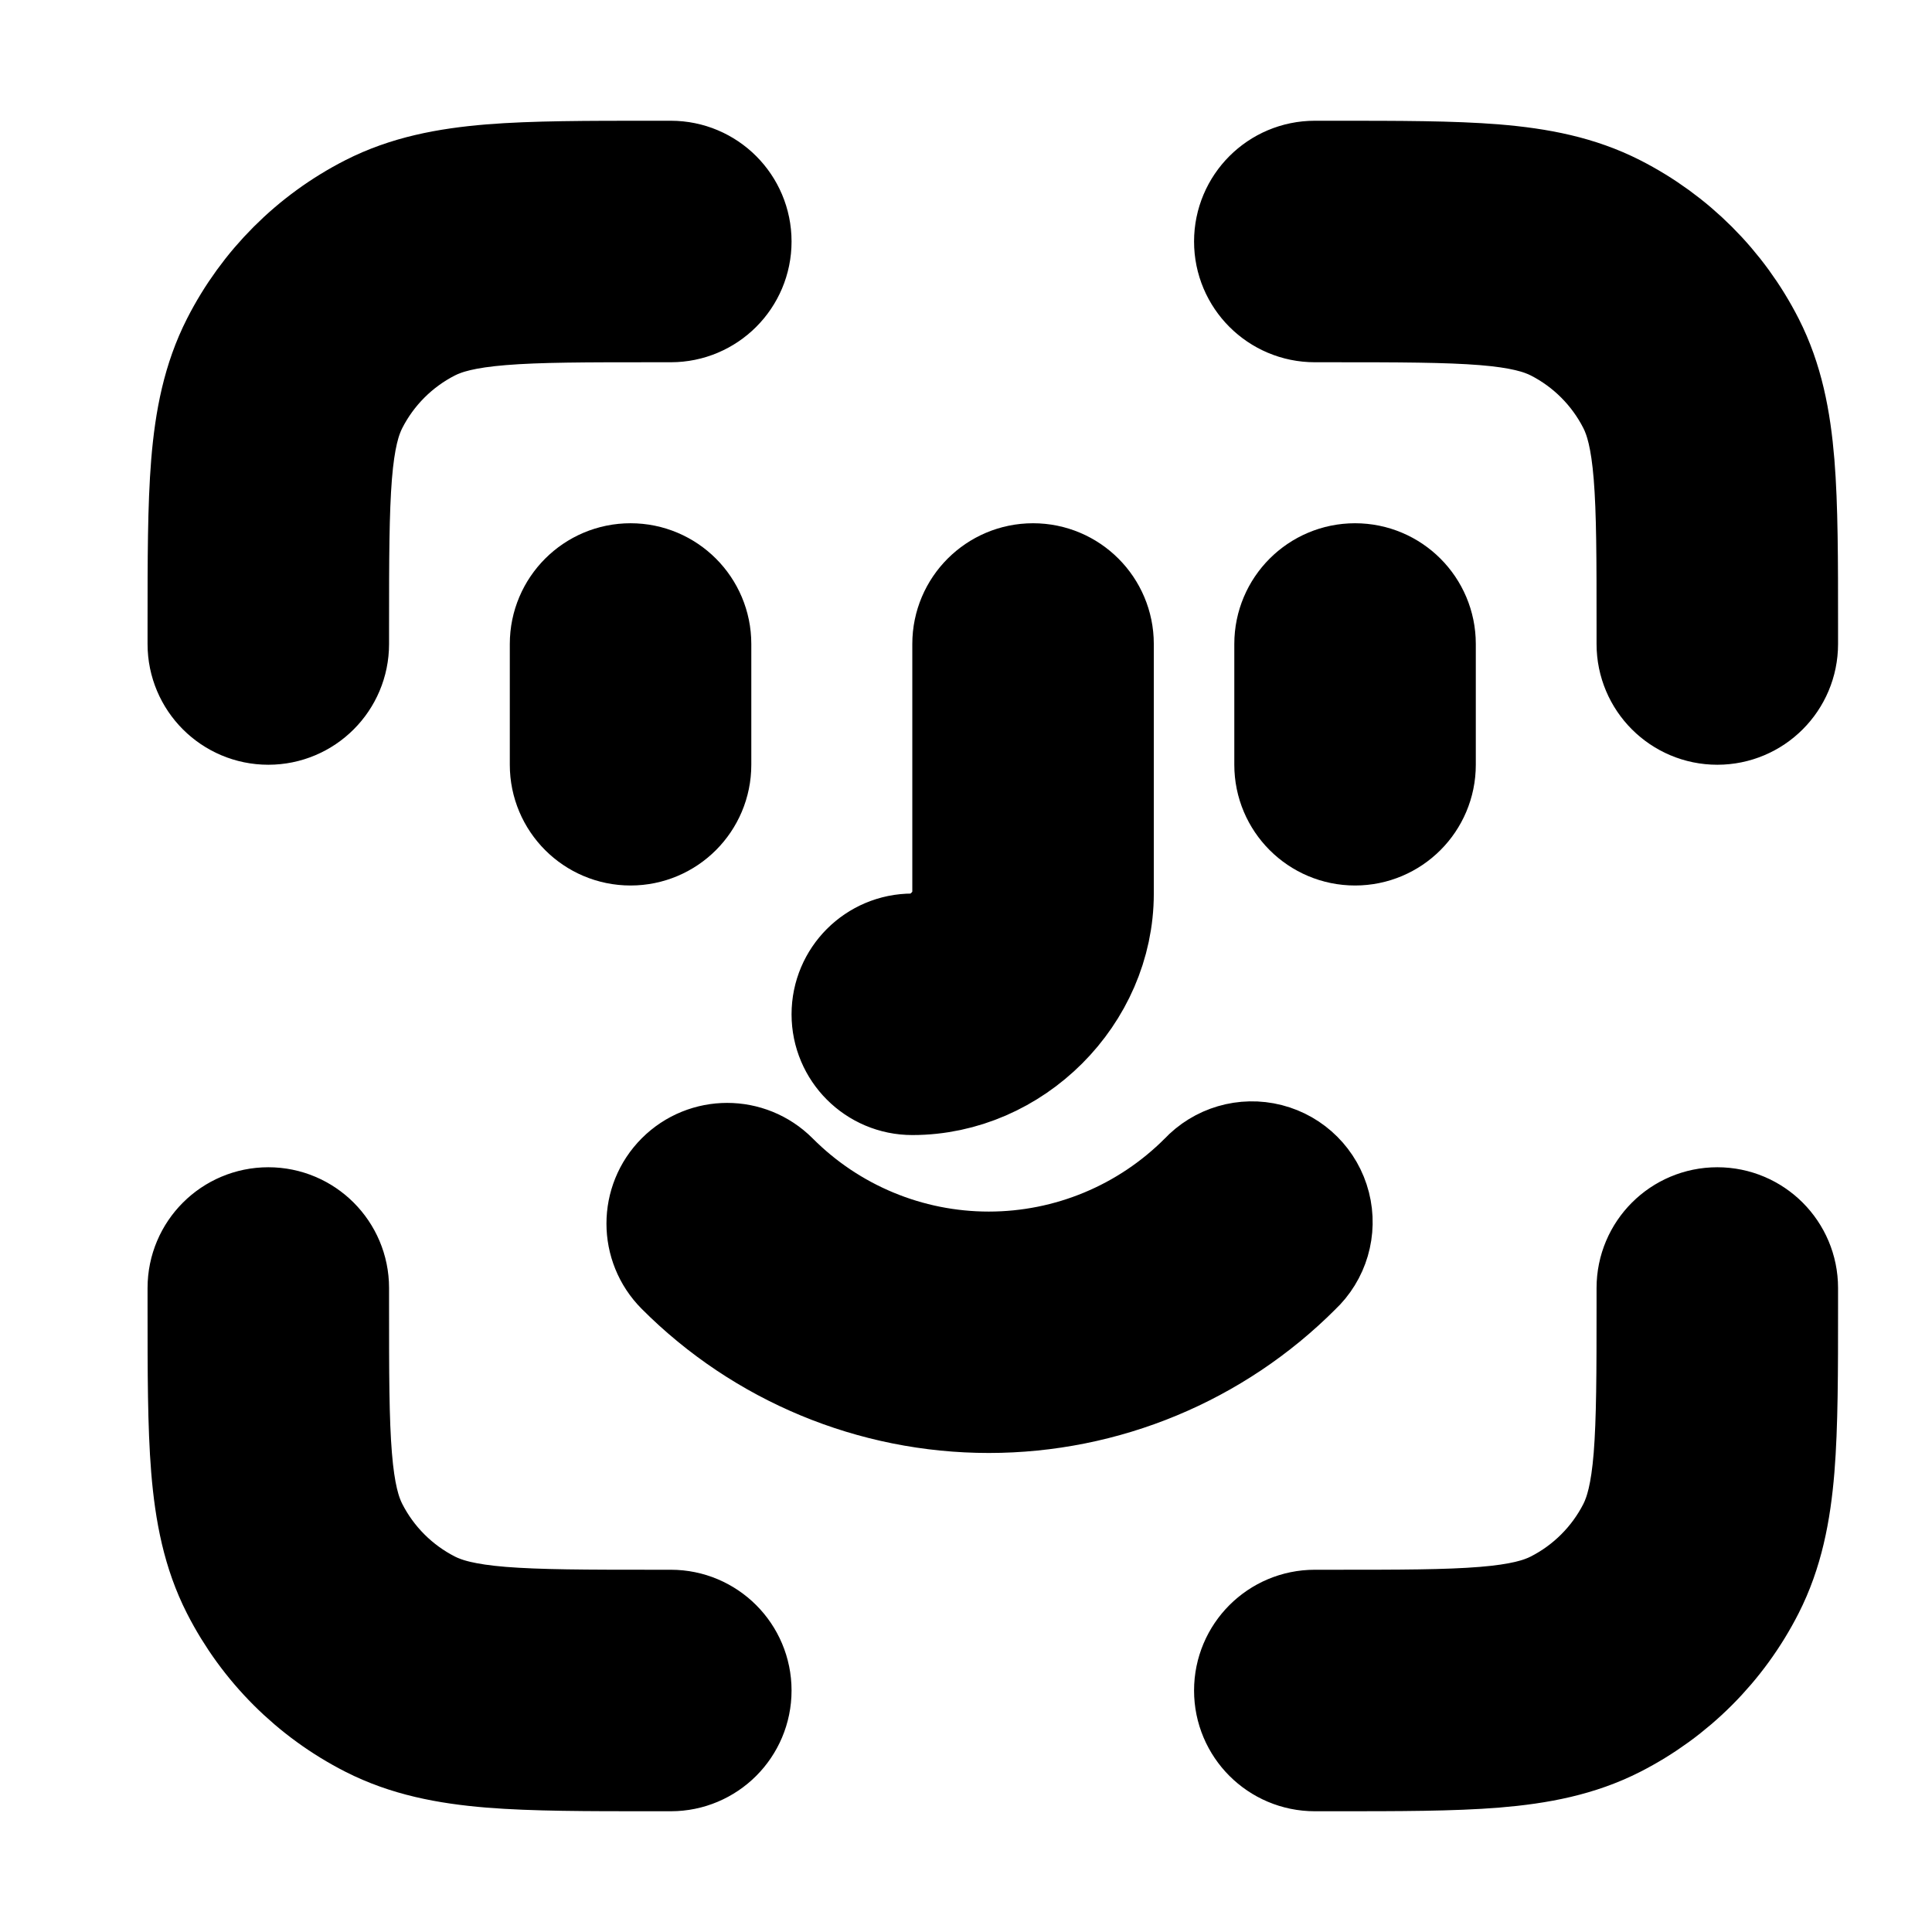
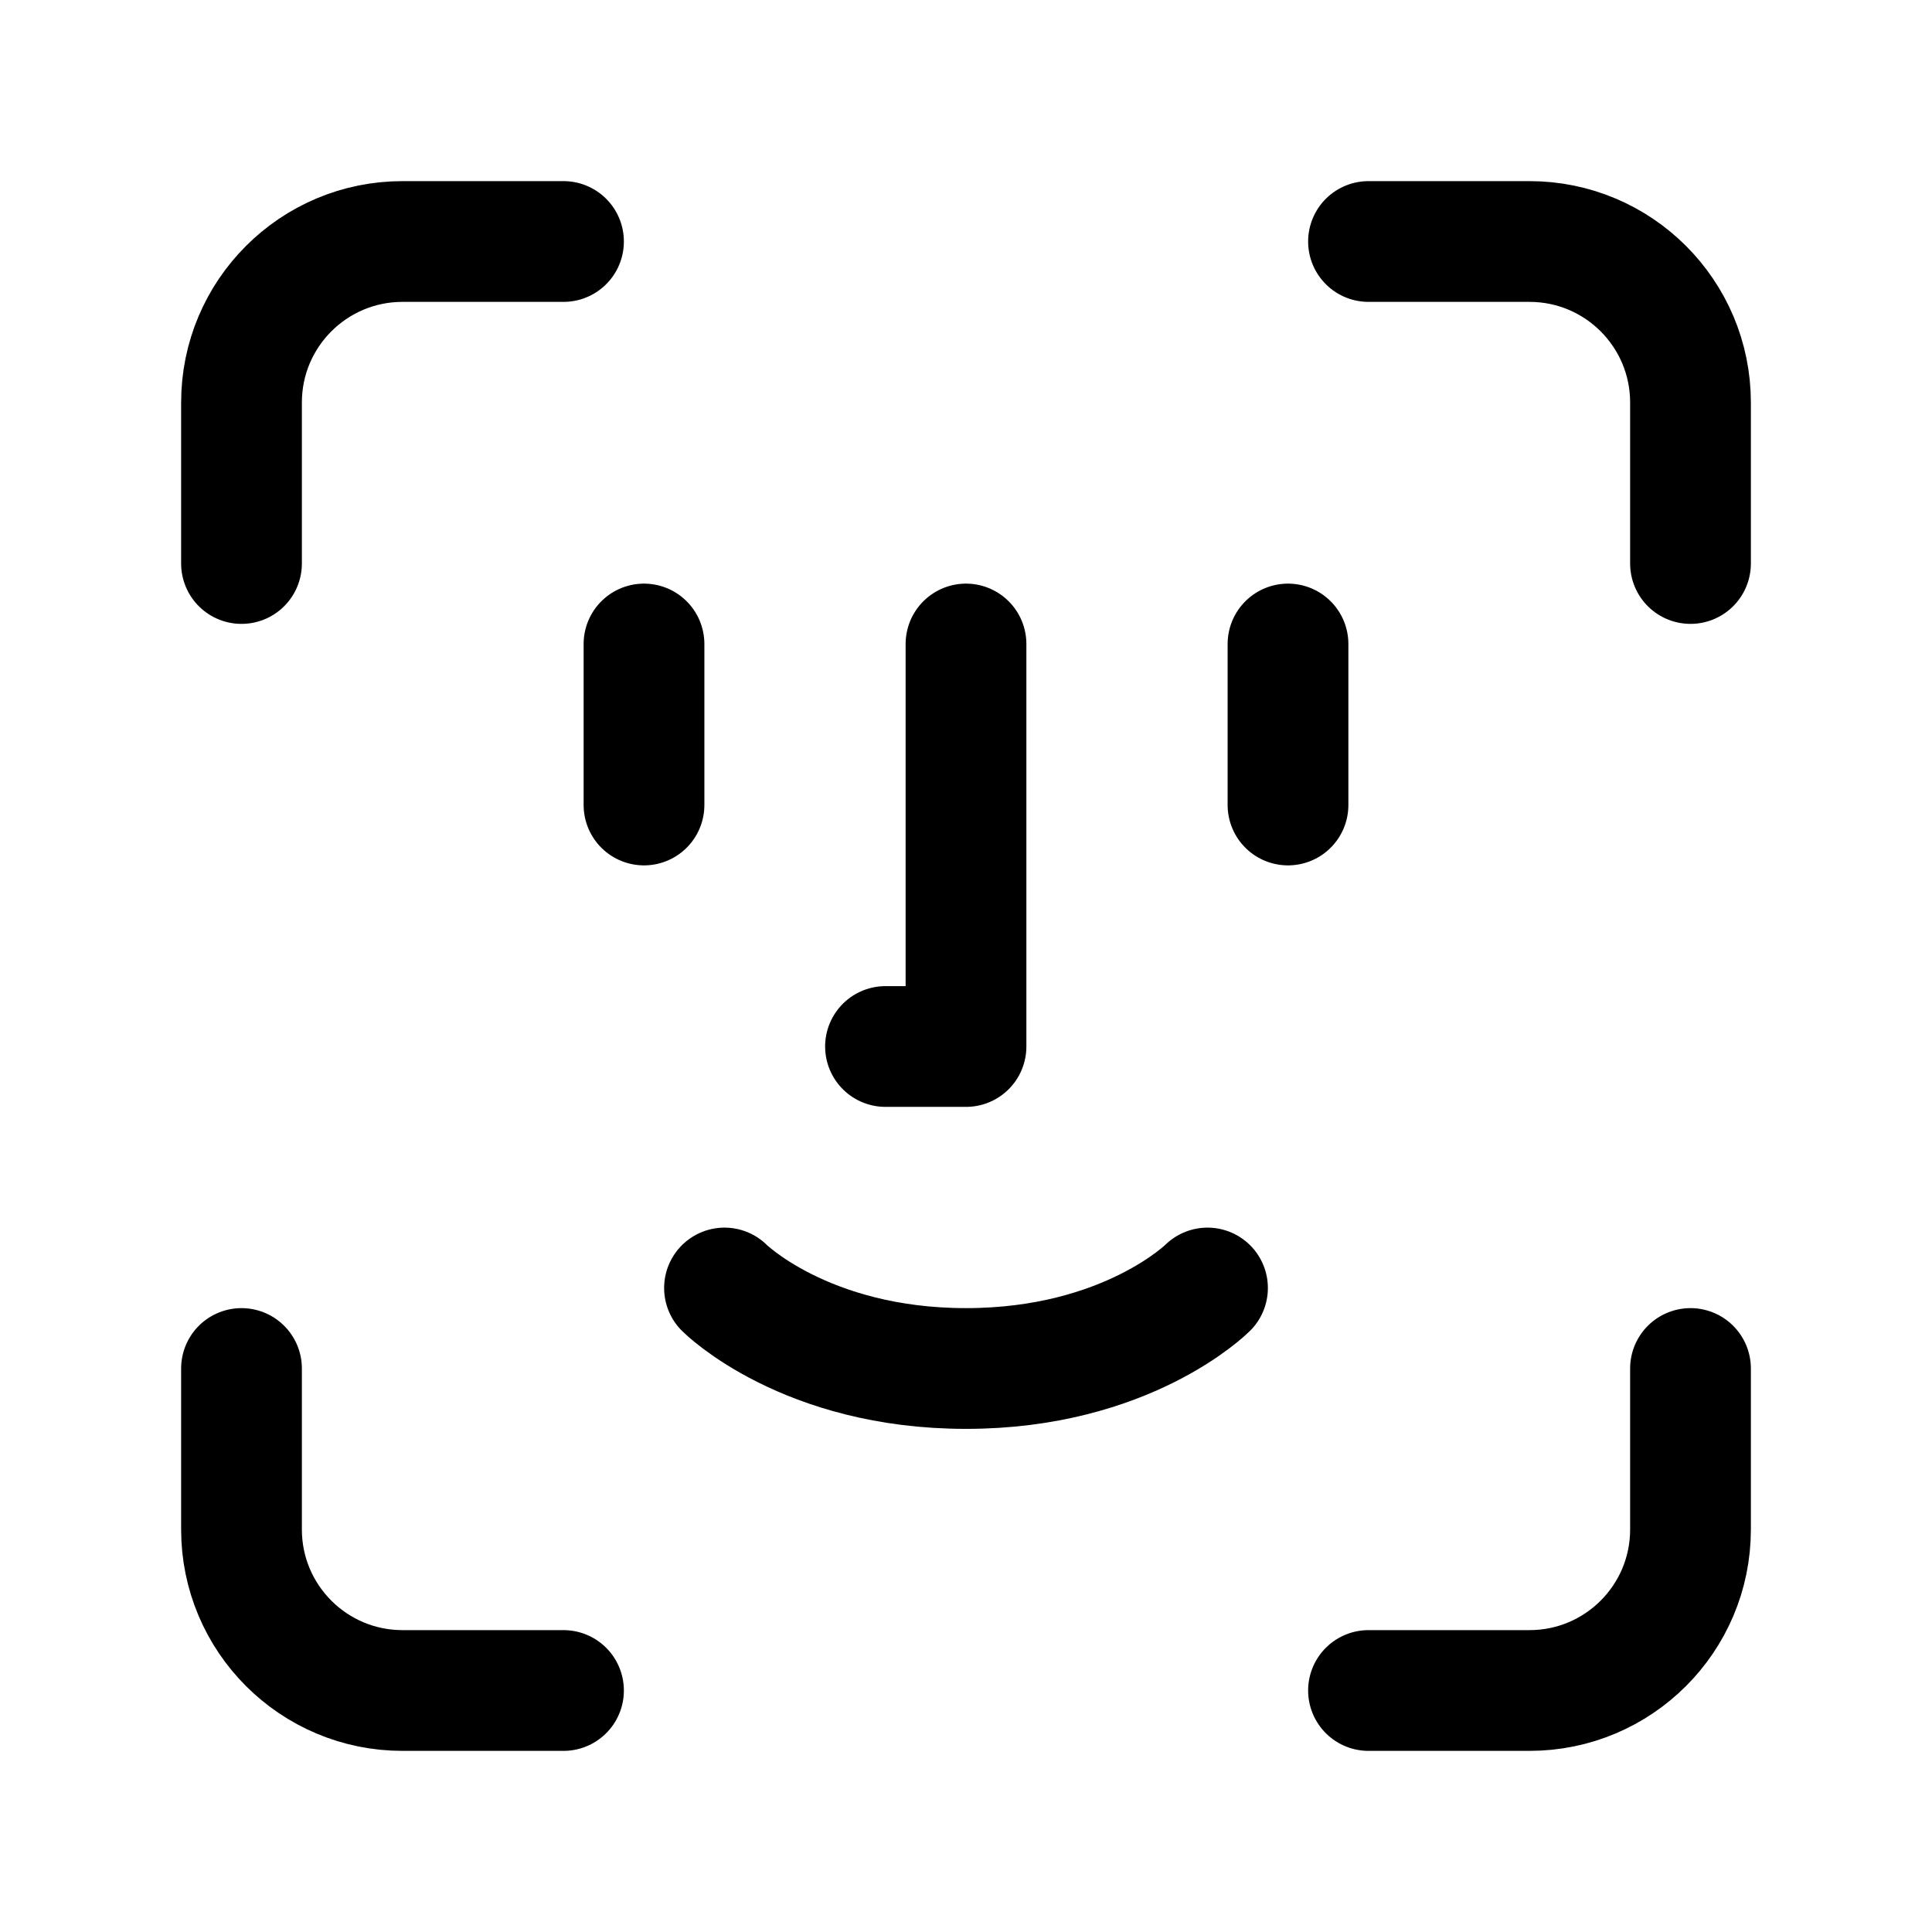
<svg xmlns="http://www.w3.org/2000/svg" fill="none" viewBox="0 0 24 24" stroke-width="1.5" stroke="currentColor" aria-hidden="true" data-slot="icon">
-   <path fill="#000" fill-rule="evenodd" d="M8.1 2.25h.233a.75.75 0 0 1 0 1.5h-.2c-.852 0-1.447 0-1.91.038-.453.037-.714.107-.911.207a2.25 2.25 0 0 0-.984.984c-.1.197-.17.458-.207.912-.037.462-.038 1.057-.038 1.909V8a.75.75 0 0 1-1.5 0v-.232c0-.813 0-1.469.043-2 .045-.546.14-1.026.366-1.47a3.75 3.75 0 0 1 1.639-1.64c.444-.226.924-.32 1.47-.365.531-.043 1.187-.043 2-.043zm10.342 1.538c-.462-.037-1.057-.038-1.909-.038h-.2a.75.75 0 0 1 0-1.5h.232c.813 0 1.469 0 2 .043.546.045 1.026.14 1.47.366a3.75 3.75 0 0 1 1.64 1.639c.226.444.32.924.365 1.47.043.531.043 1.187.043 2V8a.75.75 0 0 1-1.5 0v-.2c0-.852 0-1.447-.038-1.91-.037-.453-.107-.714-.207-.911a2.25 2.25 0 0 0-.983-.984c-.198-.1-.459-.17-.913-.207zM7.833 7.25a.75.75 0 0 1 .75.75v1.5a.75.75 0 0 1-1.5 0V8a.75.75 0 0 1 .75-.75zm5 0a.75.75 0 0 1 .75.75v3.1c0 1.214-1.036 2.25-2.25 2.25a.75.75 0 0 1 0-1.5c.386 0 .75-.364.75-.75V8a.75.75 0 0 1 .75-.75zm4 0a.75.75 0 0 1 .75.75v1.5a.75.75 0 0 1-1.5 0V8a.75.75 0 0 1 .75-.75zm-8.33 7.42a.75.75 0 0 1 1.06 0 3.837 3.837 0 0 0 5.44 0 .75.75 0 1 1 1.06 1.06 5.337 5.337 0 0 1-7.56 0 .75.75 0 0 1 0-1.06zm-5.17.58a.75.75 0 0 1 .75.75v.2c0 .853 0 1.447.038 1.91.037.453.107.714.207.911.216.424.56.768.984.984.197.1.458.17.912.207.462.037 1.057.038 1.909.038h.2a.75.75 0 0 1 0 1.5h-.232c-.813 0-1.469 0-2-.043-.546-.045-1.026-.14-1.47-.366a3.75 3.75 0 0 1-1.64-1.639c-.226-.444-.32-.924-.365-1.47-.043-.531-.043-1.187-.043-2V16a.75.75 0 0 1 .75-.75zm18 0a.75.75 0 0 1 .75.75v.232c0 .813 0 1.469-.043 2-.045.546-.14 1.026-.366 1.47a3.75 3.75 0 0 1-1.639 1.64c-.444.226-.924.32-1.47.365-.531.043-1.187.043-2 .043h-.232a.75.75 0 0 1 0-1.5h.2c.852 0 1.447 0 1.91-.038.453-.037.714-.107.911-.207a2.25 2.25 0 0 0 .984-.983c.1-.198.17-.459.207-.913.037-.462.038-1.057.038-1.909V16a.75.75 0 0 1 .75-.75z" clip-rule="evenodd" />
+   <path stroke-linecap="round" stroke-linejoin="round" d="M7 3H5a2 2 0 0 0-2 2v2m14-4h2a2 2 0 0 1 2 2v2m-5 1v2M8 8v2m1 6s1 1 3 1 3-1 3-1m-3-8v5h-1m-4 8H5a2 2 0 0 1-2-2v-2m14 4h2a2 2 0 0 0 2-2v-2" />
</svg>
